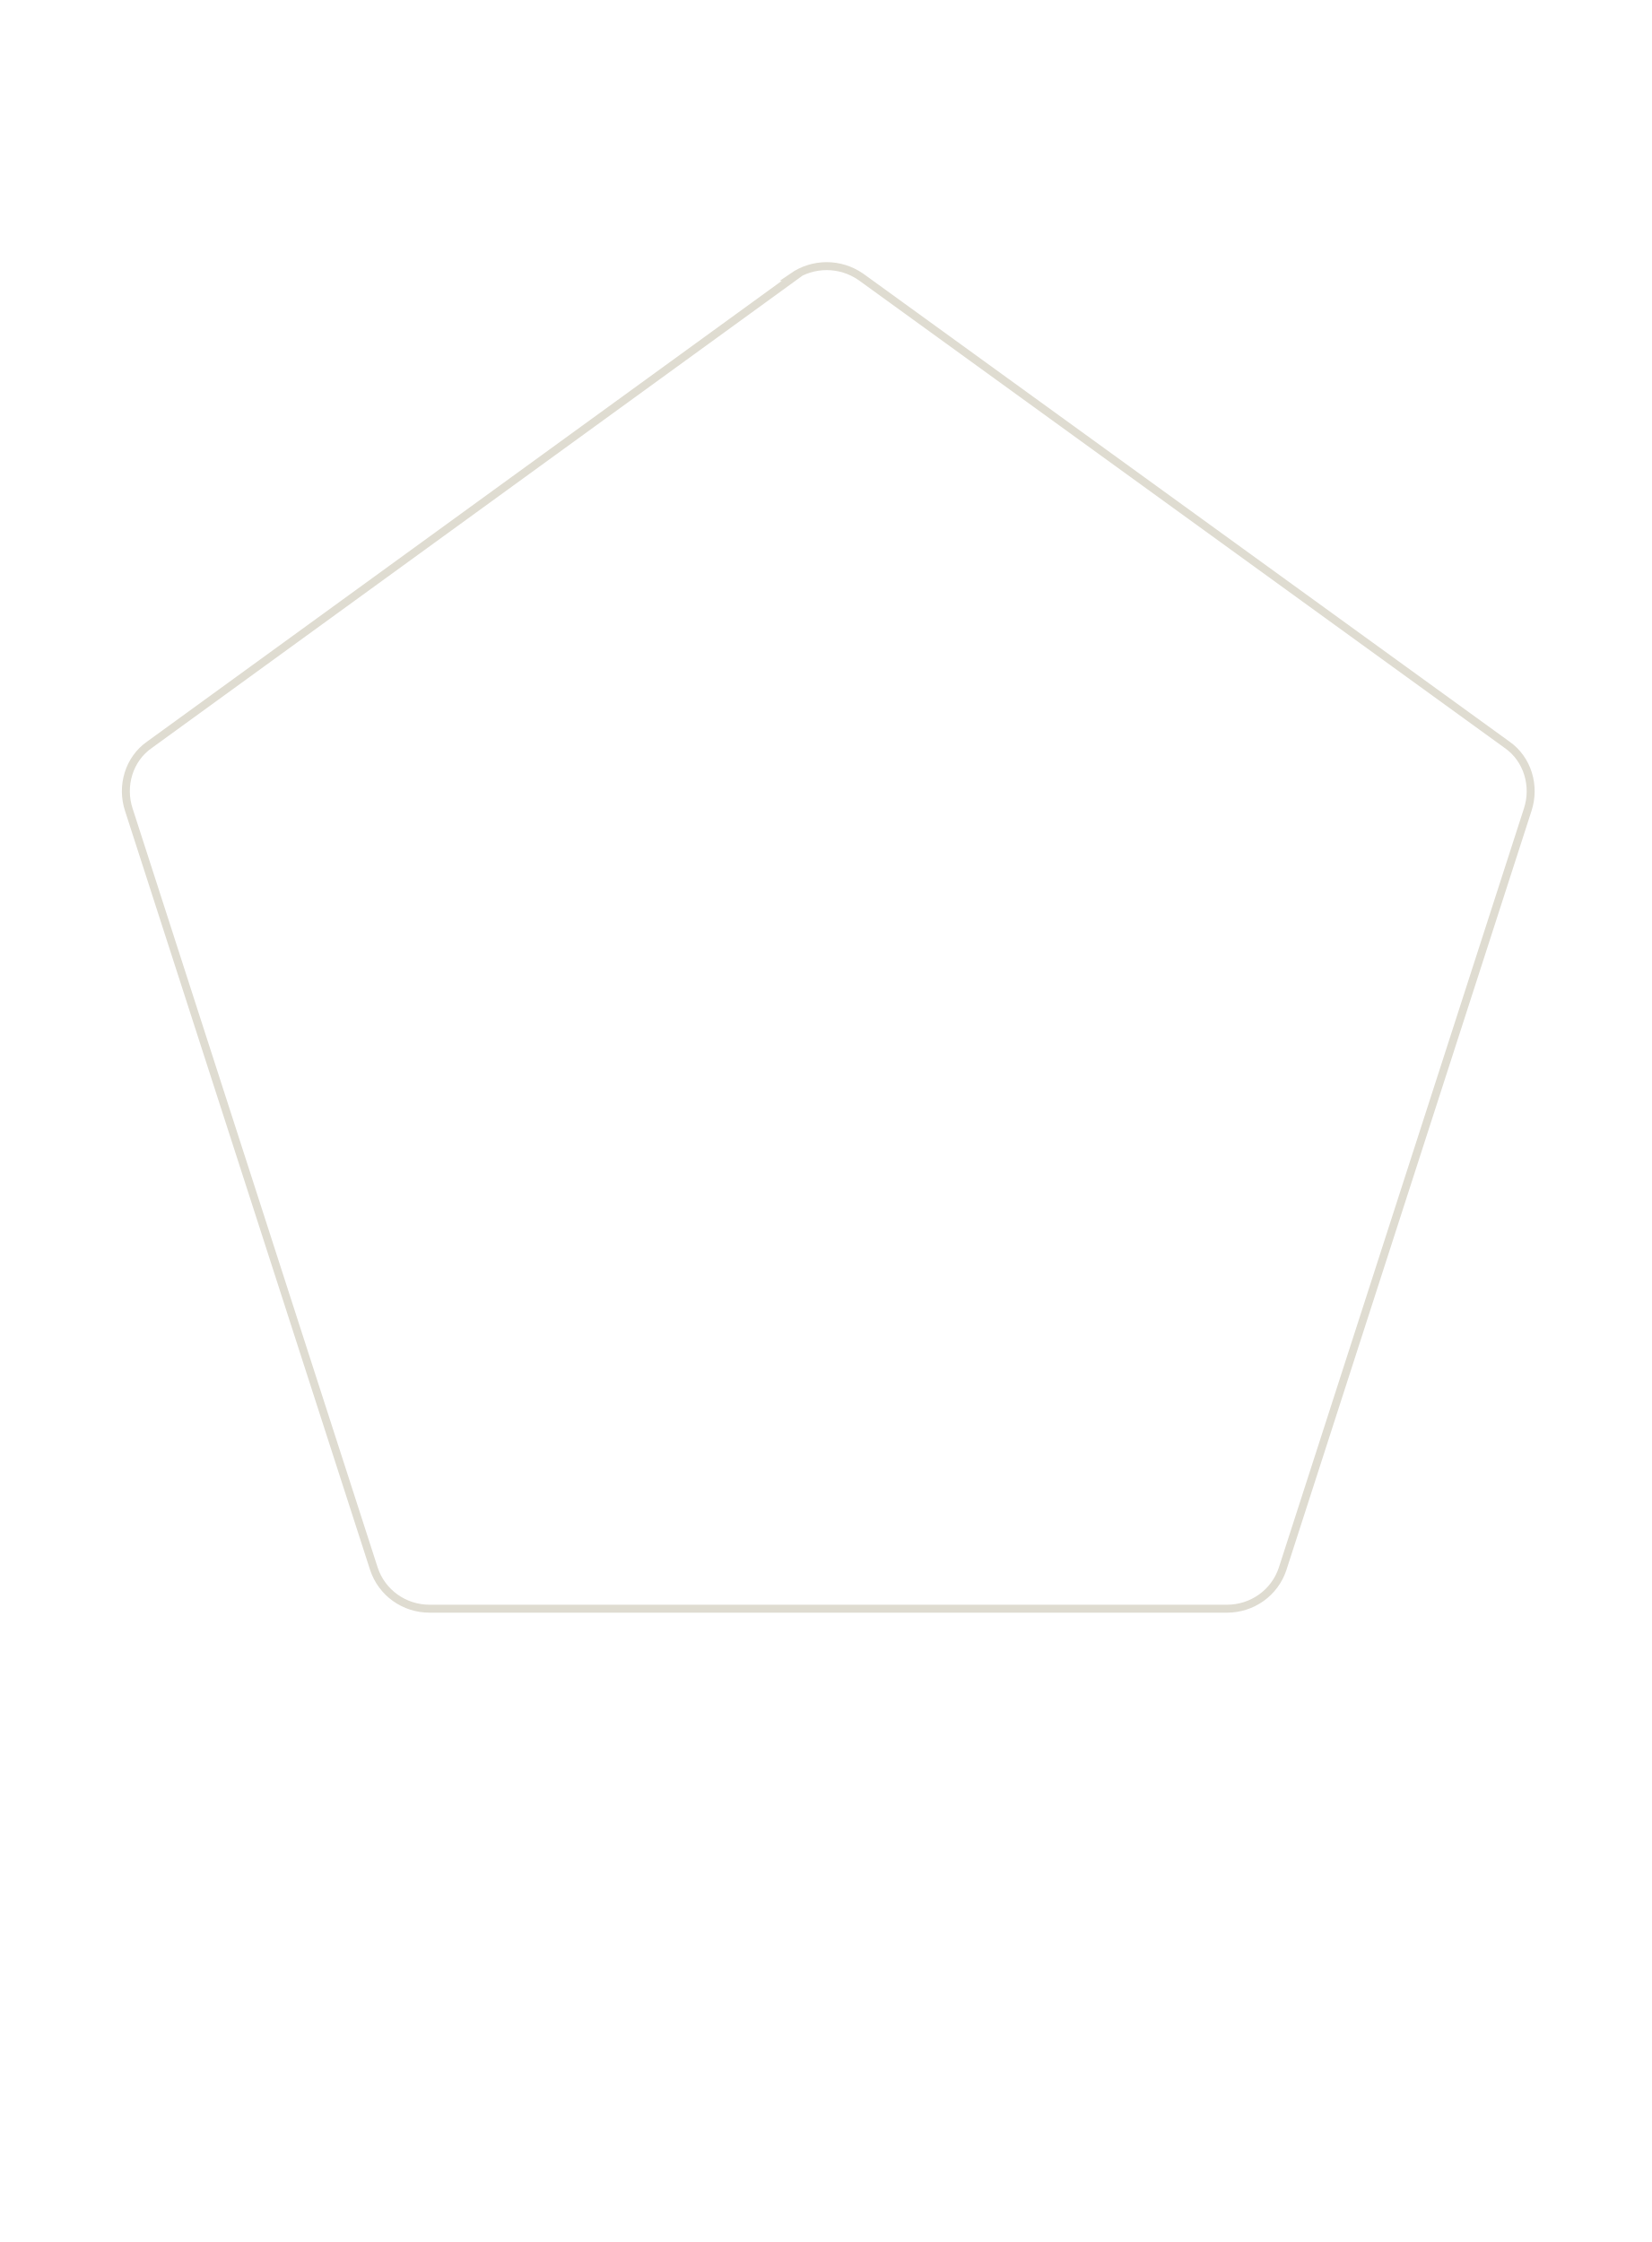
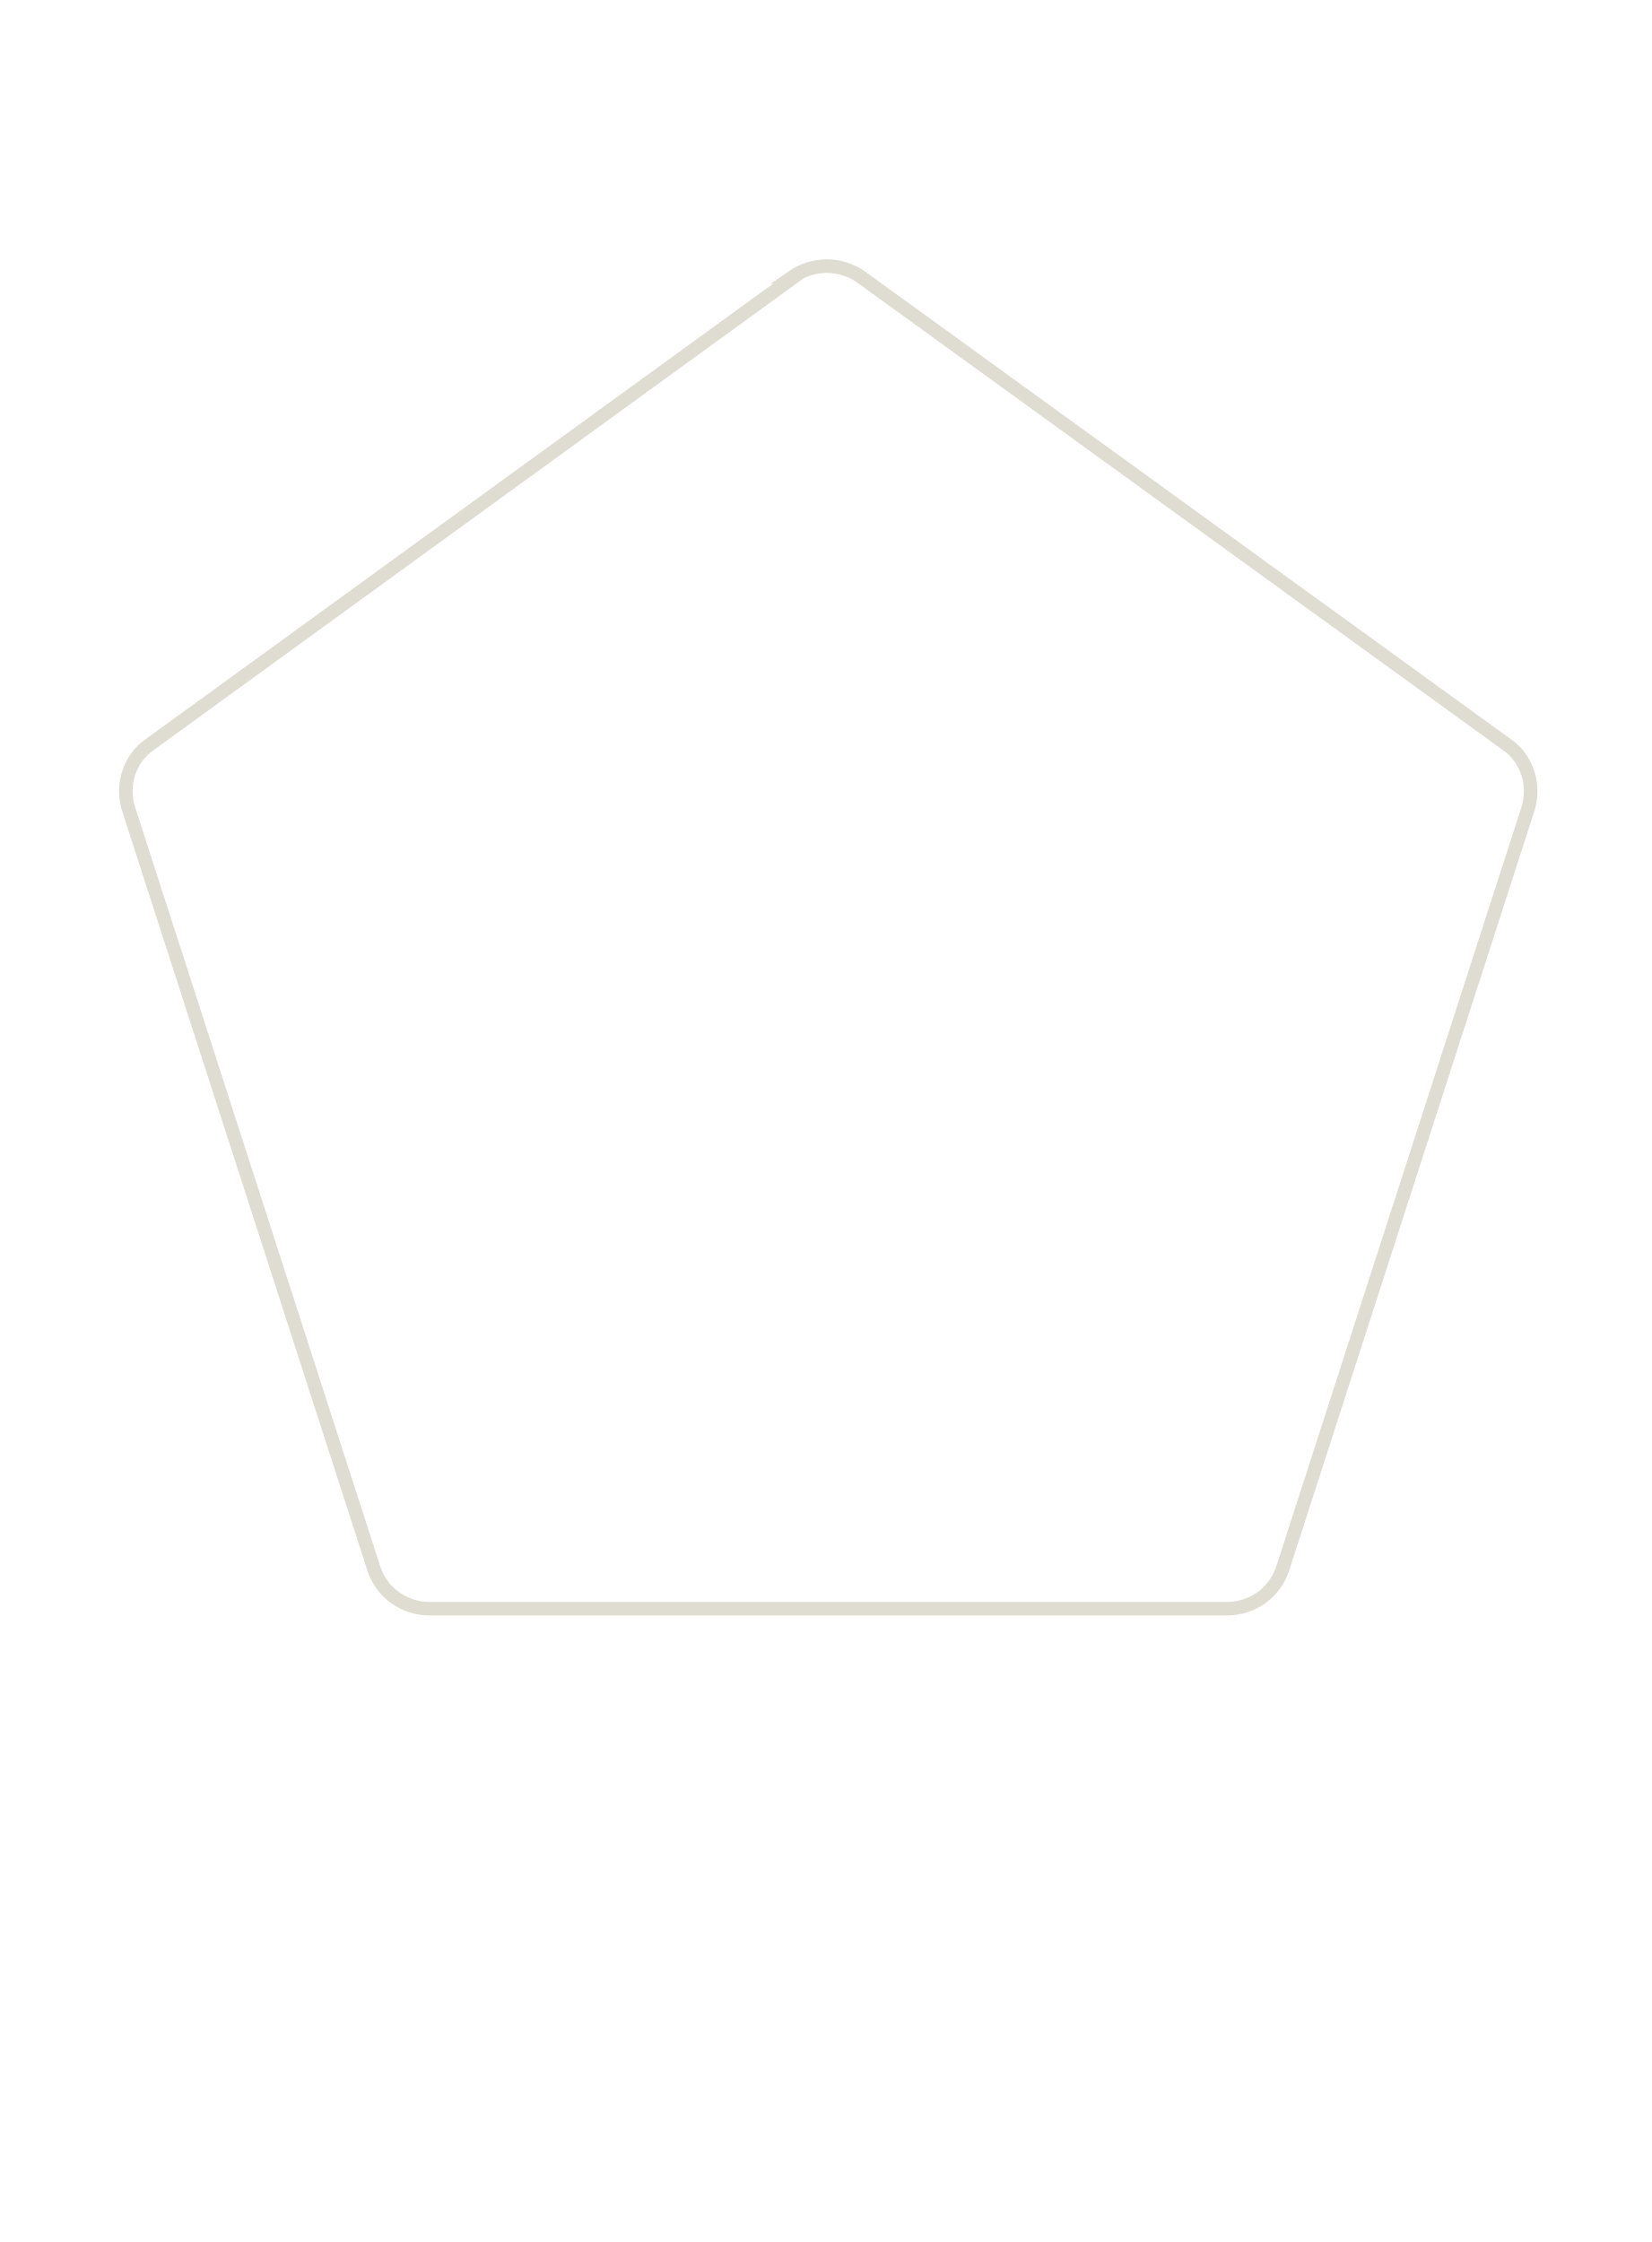
<svg xmlns="http://www.w3.org/2000/svg" version="1.1" viewBox="0 0 103.8 140.9">
  <g transform="translate(-208 0)">
-     <path fill="none" stroke="#dfdcd1" stroke-width=".5" stroke-miterlimit="10" d="M257.9,17.4l-40.5,29.4c-1.3.9-1.8,2.6-1.3,4.1l15.4,47.7c.5,1.5,1.9,2.5,3.5,2.5h50.1c1.6,0,3-1,3.5-2.5l15.4-47.7c.5-1.5,0-3.2-1.3-4.1l-40.6-29.4c-1.3-.9-3-.9-4.3,0h.1Z" />
+     <path fill="none" stroke="#dfdcd1" stroke-width=".85" stroke-miterlimit="10" d="M257.9,17.4l-40.5,29.4c-1.3.9-1.8,2.6-1.3,4.1l15.4,47.7c.5,1.5,1.9,2.5,3.5,2.5h50.1c1.6,0,3-1,3.5-2.5l15.4-47.7c.5-1.5,0-3.2-1.3-4.1l-40.6-29.4c-1.3-.9-3-.9-4.3,0h.1Z" />
  </g>
</svg>
